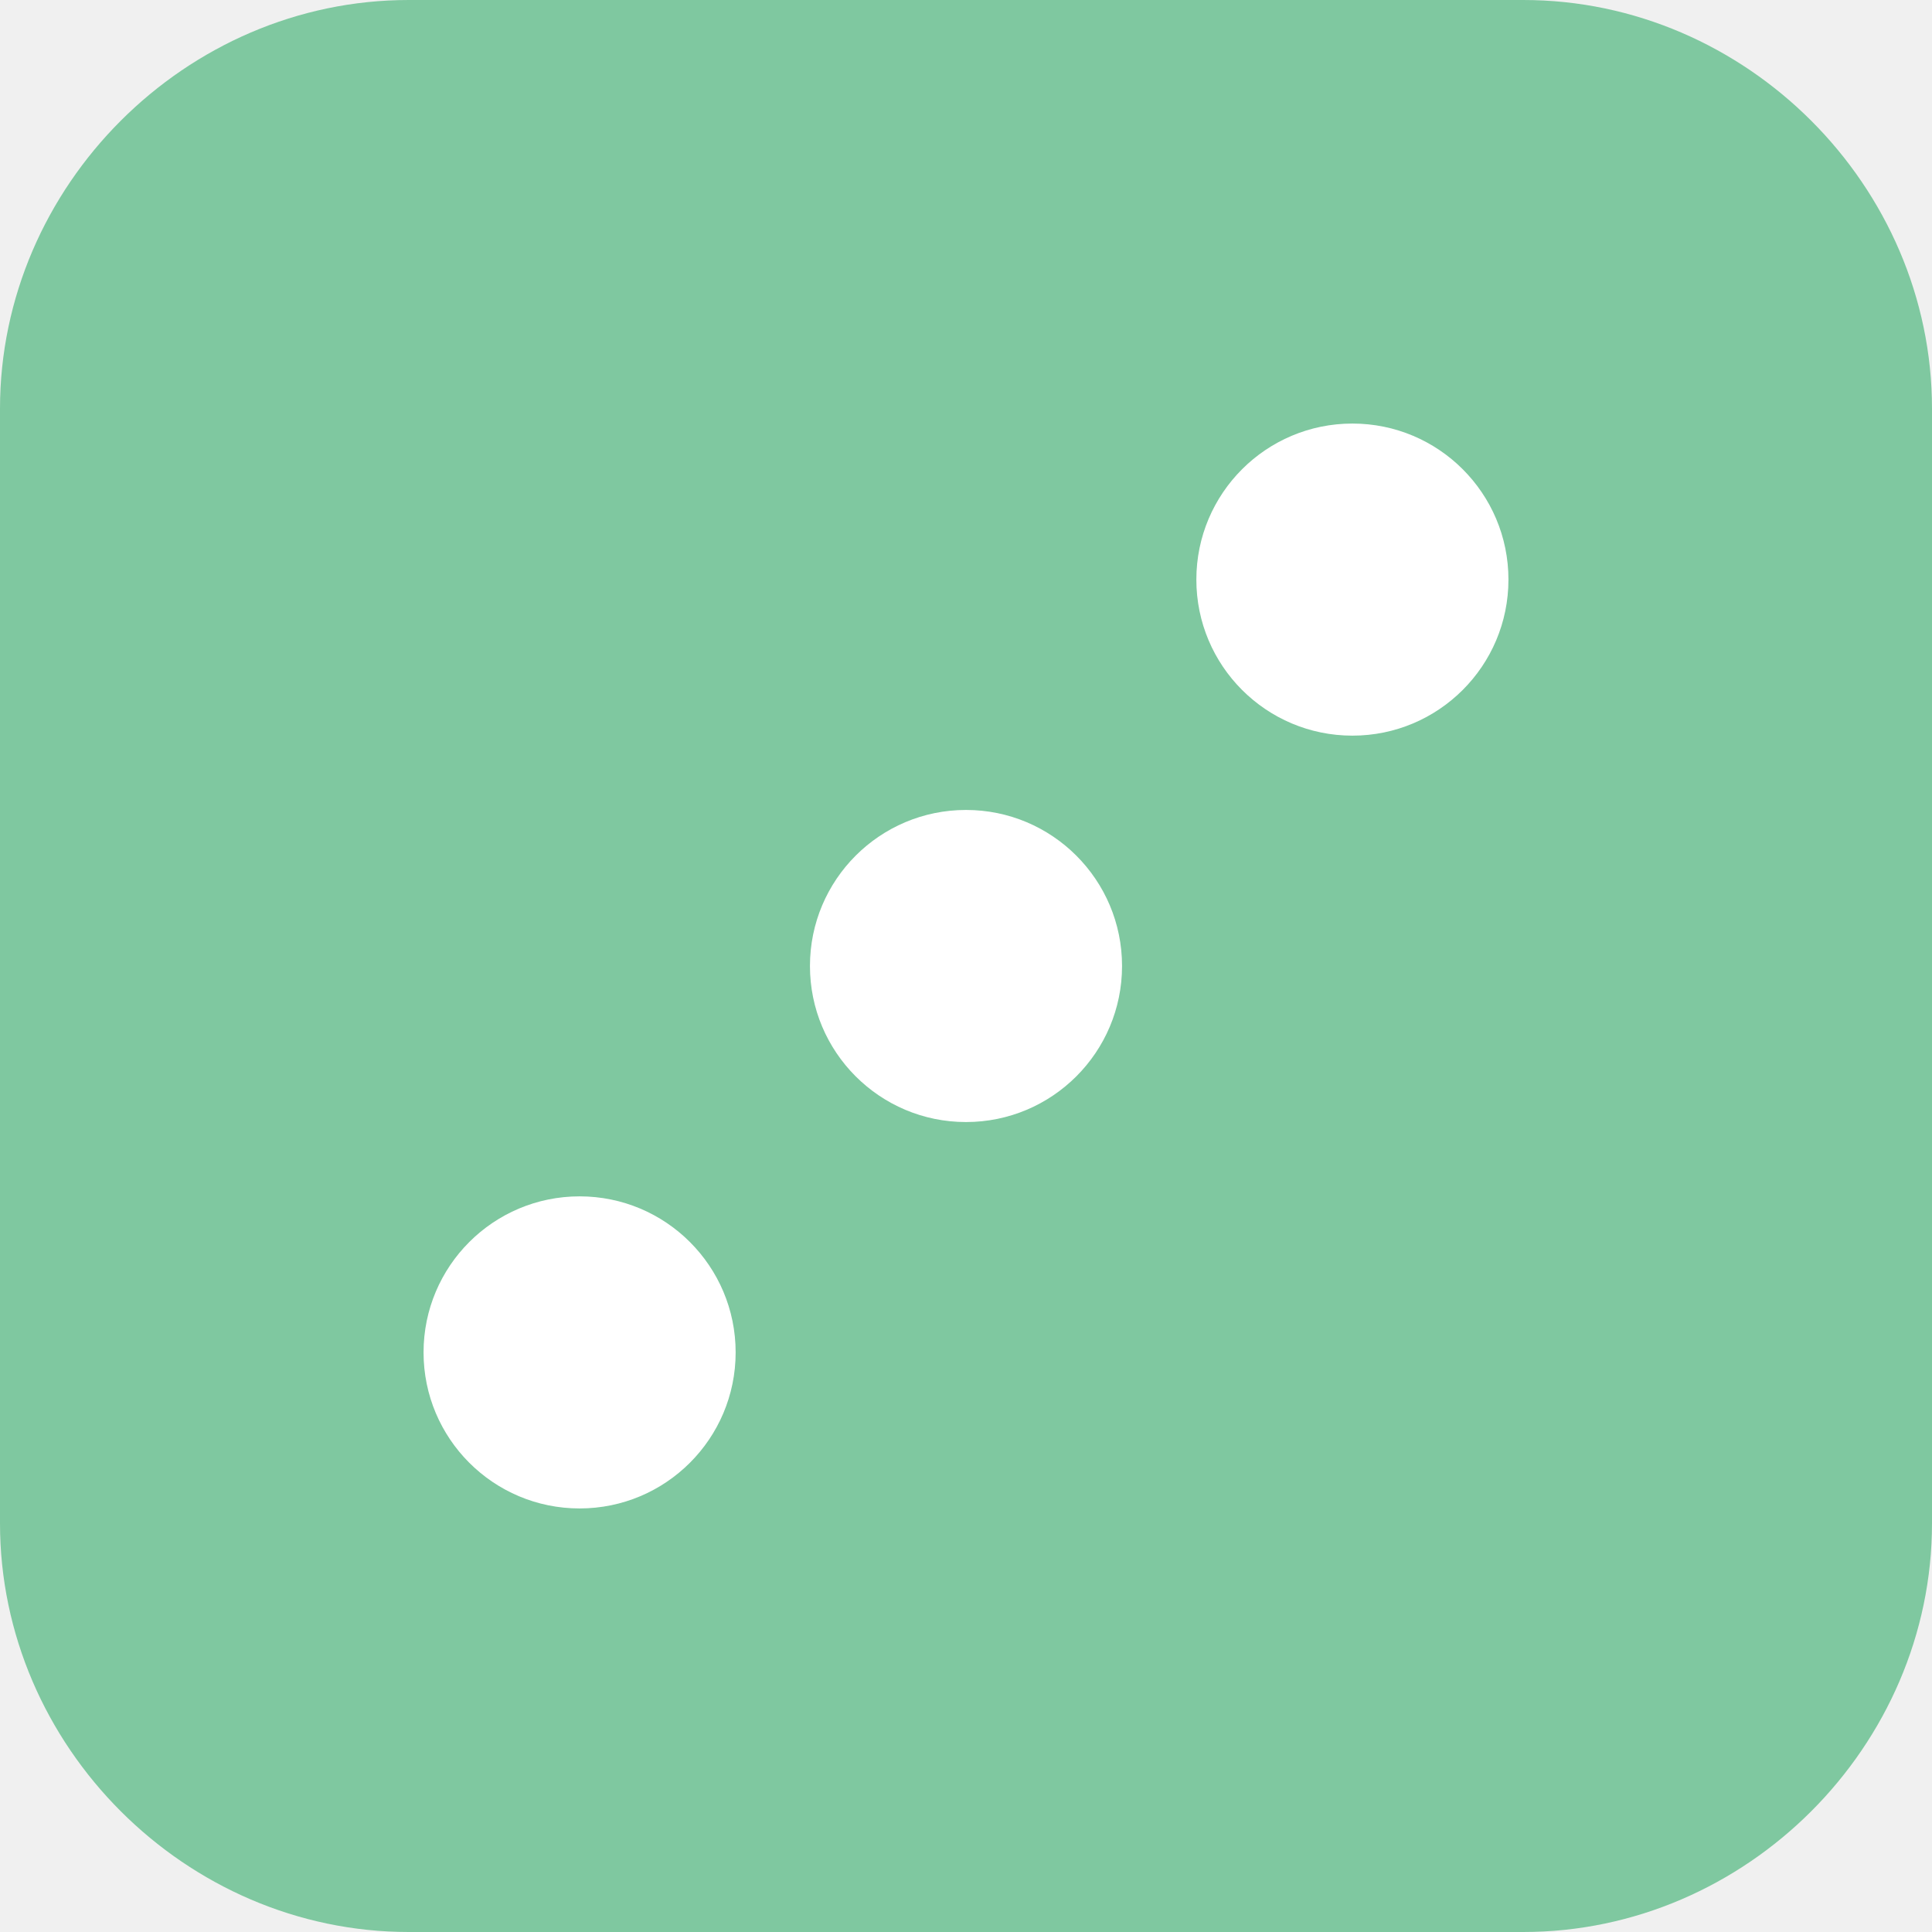
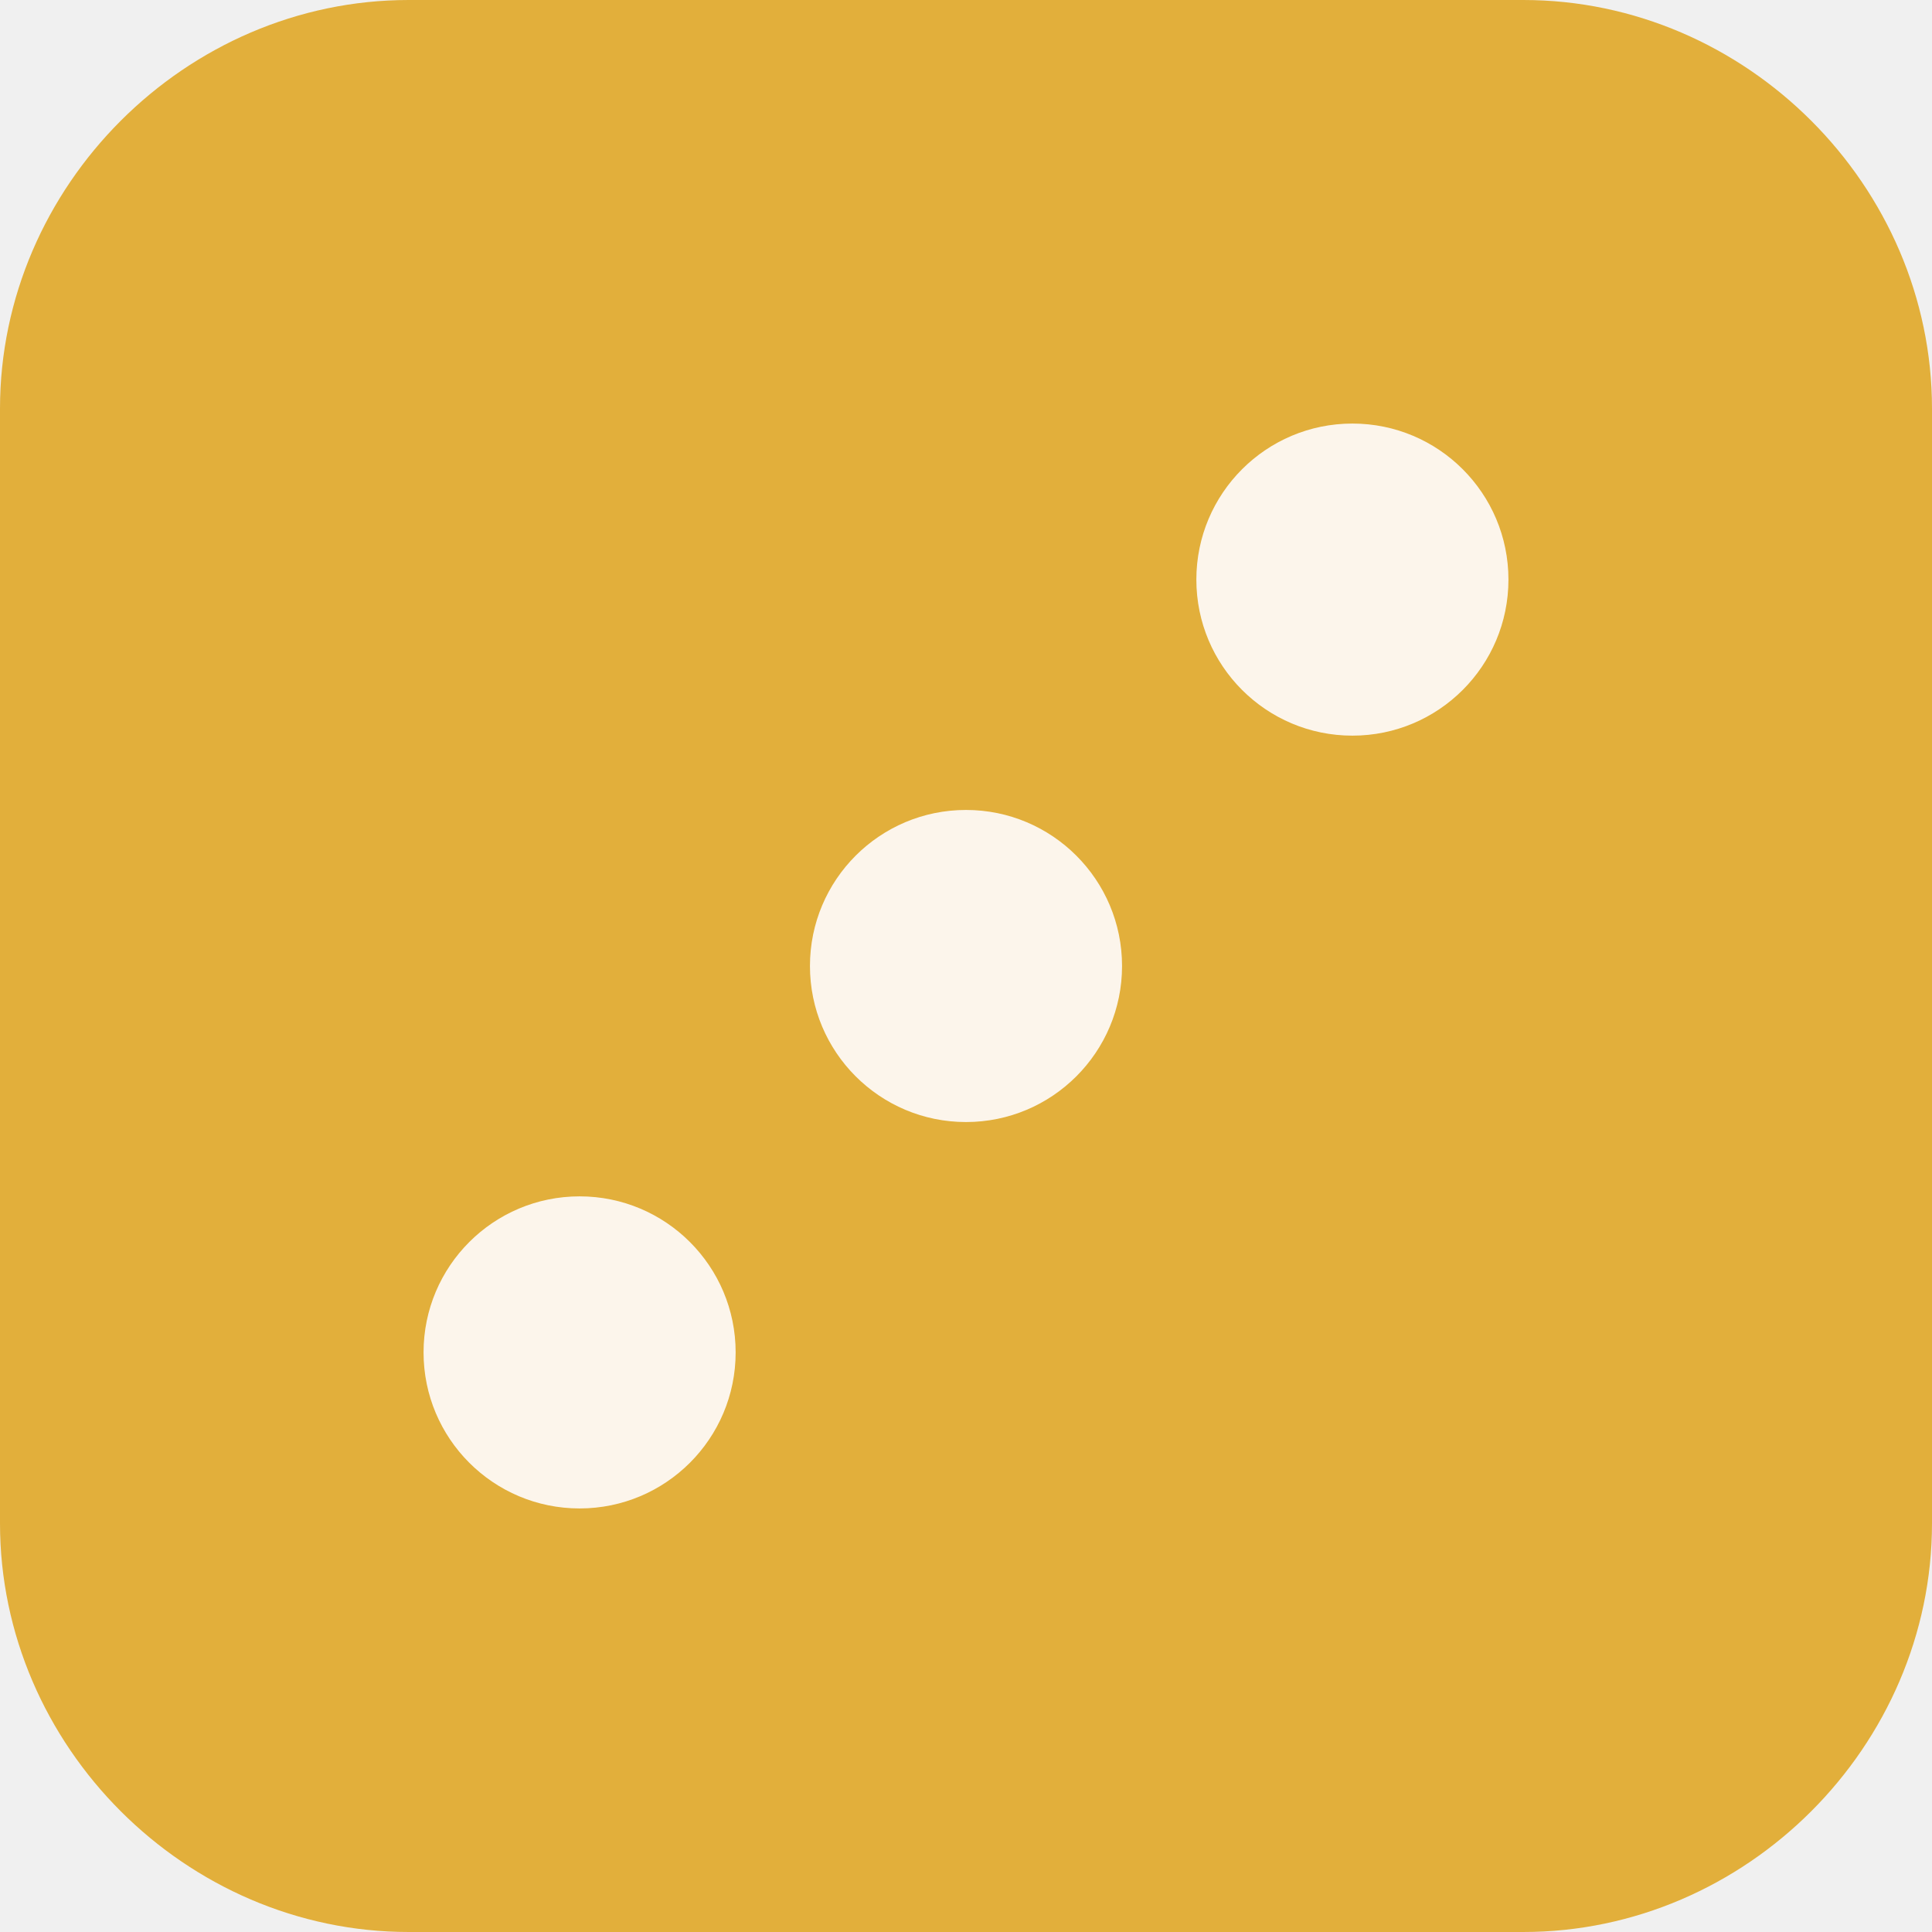
<svg xmlns="http://www.w3.org/2000/svg" version="1.1" baseProfile="tiny" x="0px" y="0px" viewBox="0 0 26 26" xml:space="preserve">
  <g id="Layer_1">
    <g>
-       <path fill="#7FC8A0" d="M20.5,26h-15c-3,0-5.5-2.5-5.5-5.5v-15C0,2.5,2.5,0,5.5,0h15c3,0,5.5,2.5,5.5,5.5v15    C26,23.5,23.5,26,20.5,26z" />
+       <path fill="#e2af3b" d="M20.5,26h-15c-3,0-5.5-2.5-5.5-5.5v-15C0,2.5,2.5,0,5.5,0h15c3,0,5.5,2.5,5.5,5.5v15    C26,23.5,23.5,26,20.5,26z" />
      <g>
-         <circle fill="#FFFFFF" cx="7.8" cy="18.2" r="2.1" />
-         <circle fill="#FFFFFF" cx="18.2" cy="7.8" r="2.1" />
+         <circle fill="#fcf5eb" cx="7.8" cy="18.2" r="2.1" />
+         <circle fill="#fcf5eb" cx="18.2" cy="7.8" r="2.1" />
      </g>
      <g>
-         <circle fill="#FFFFFF" cx="13" cy="13" r="2.1" />
+         <circle fill="#fcf5eb" cx="13" cy="13" r="2.1" />
      </g>
    </g>
  </g>
  <g id="Layer_2">
</g>
</svg>
